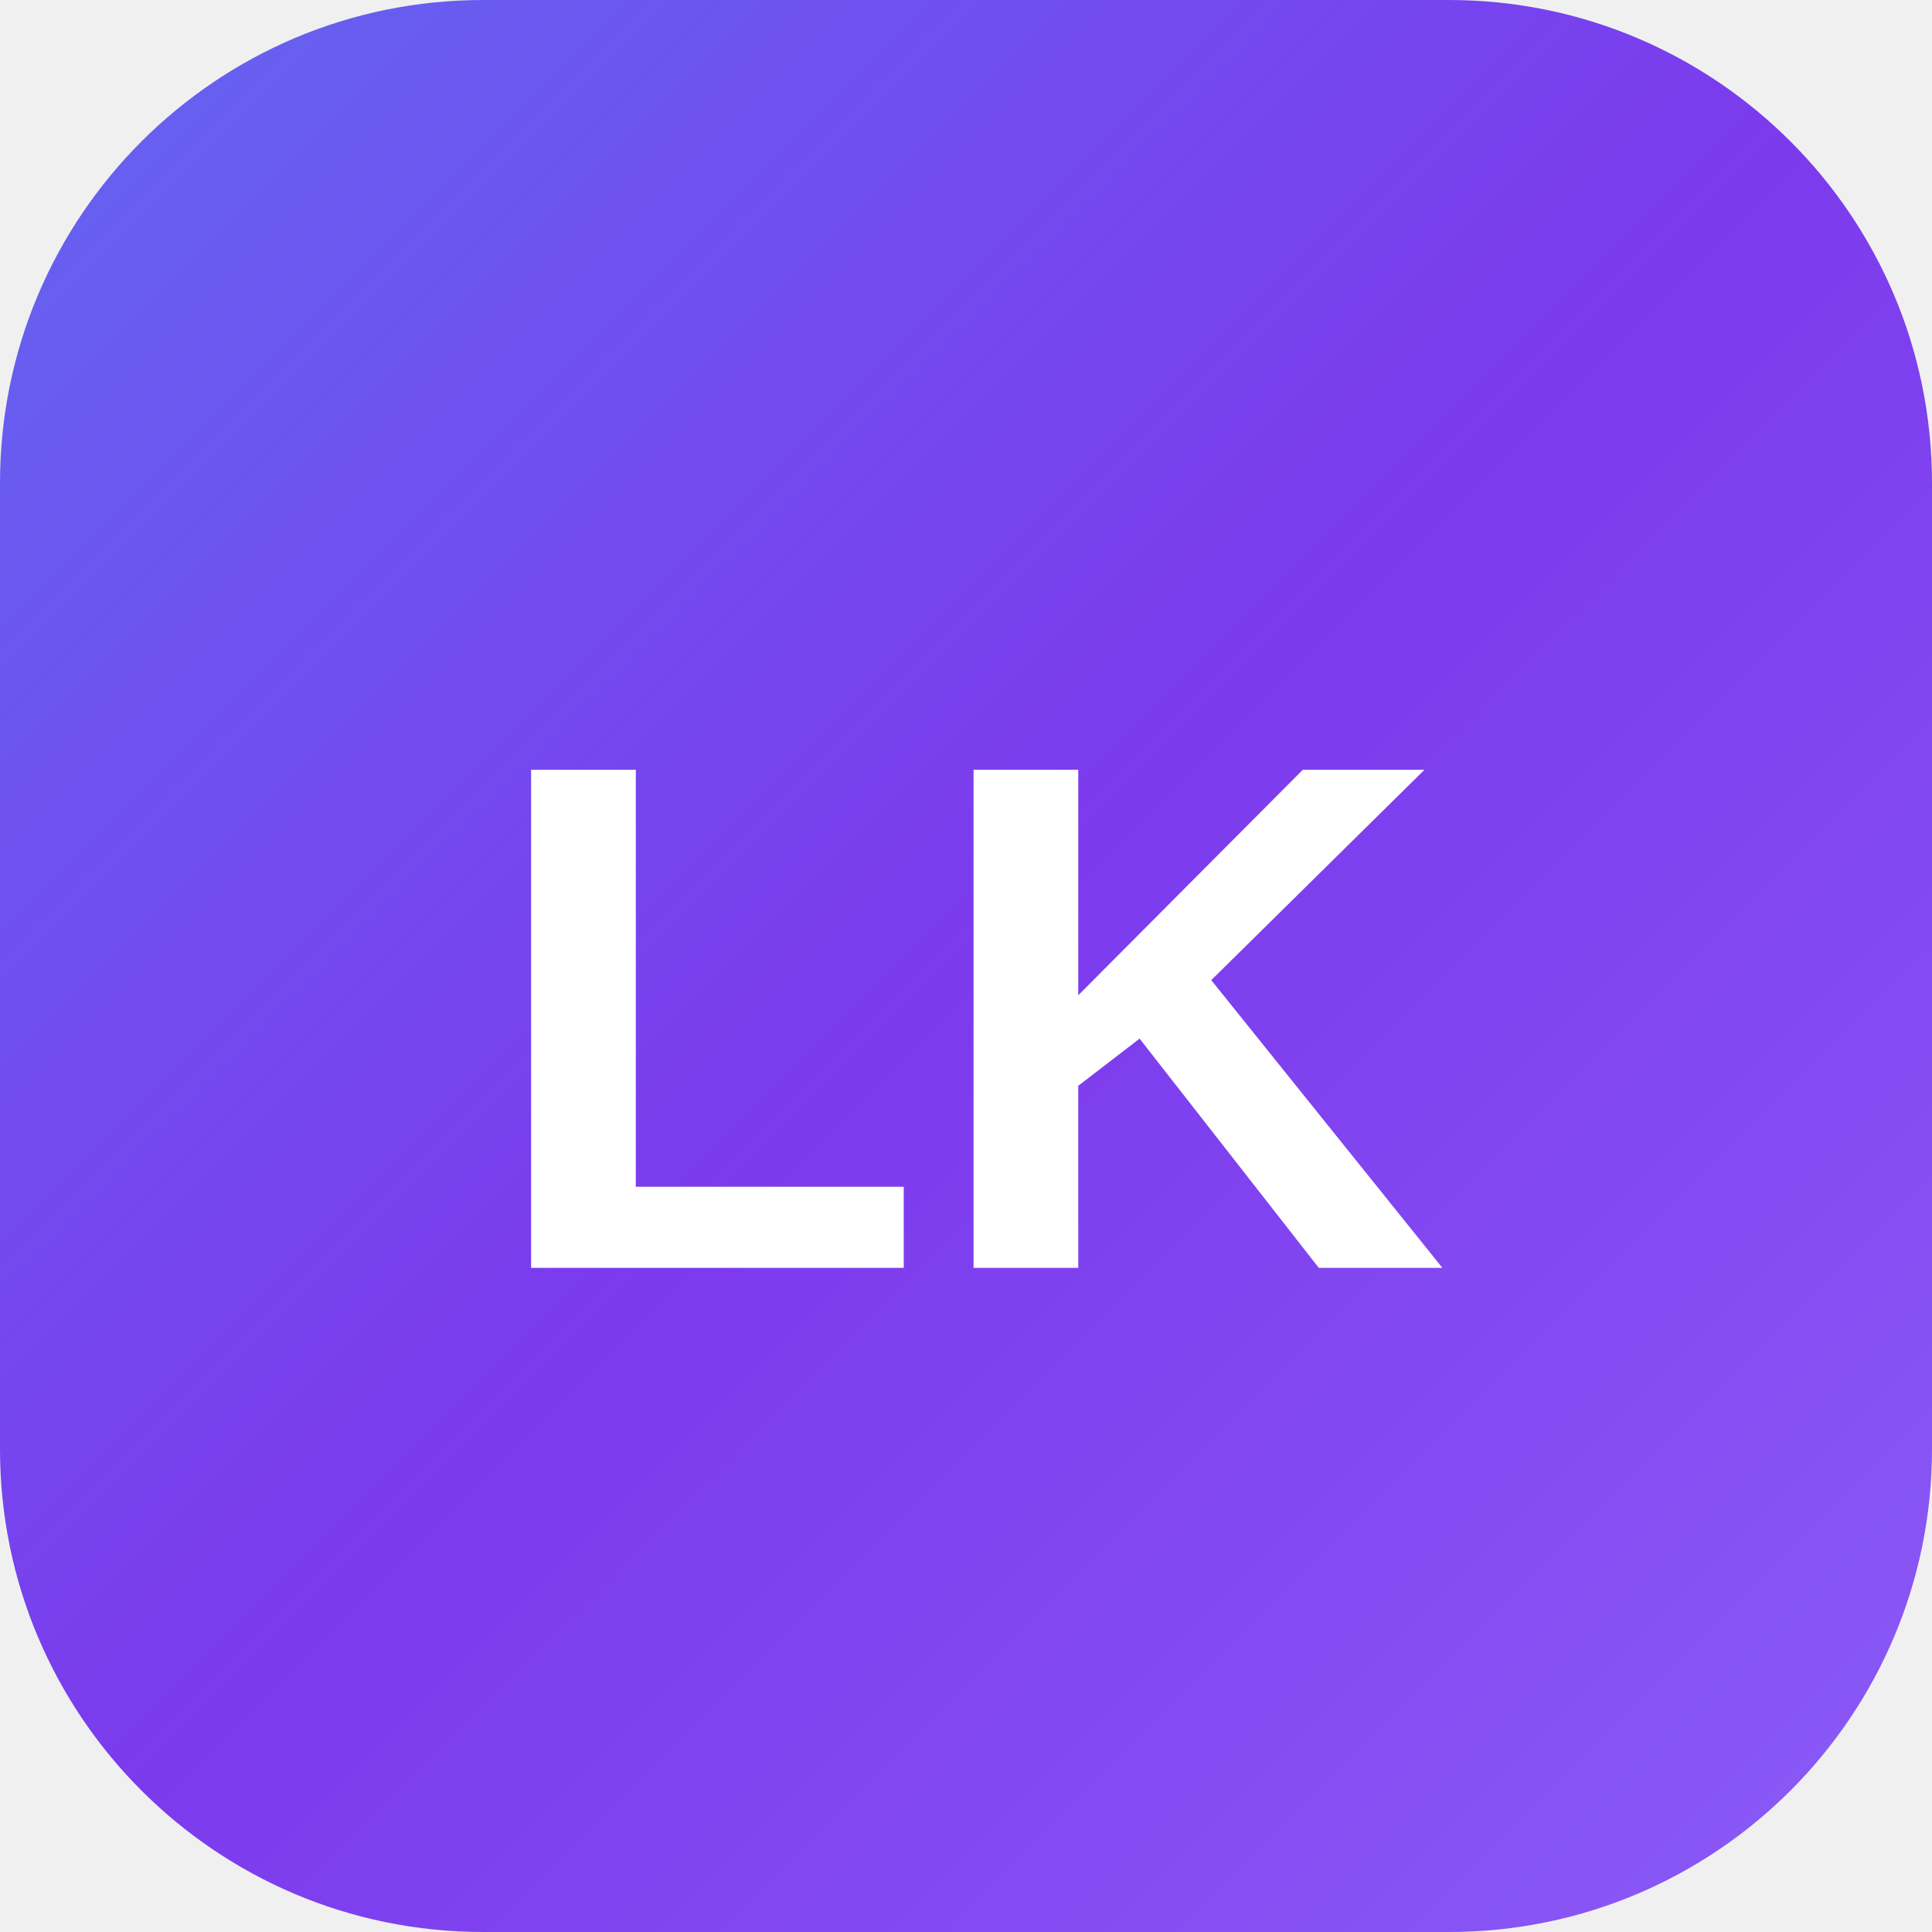
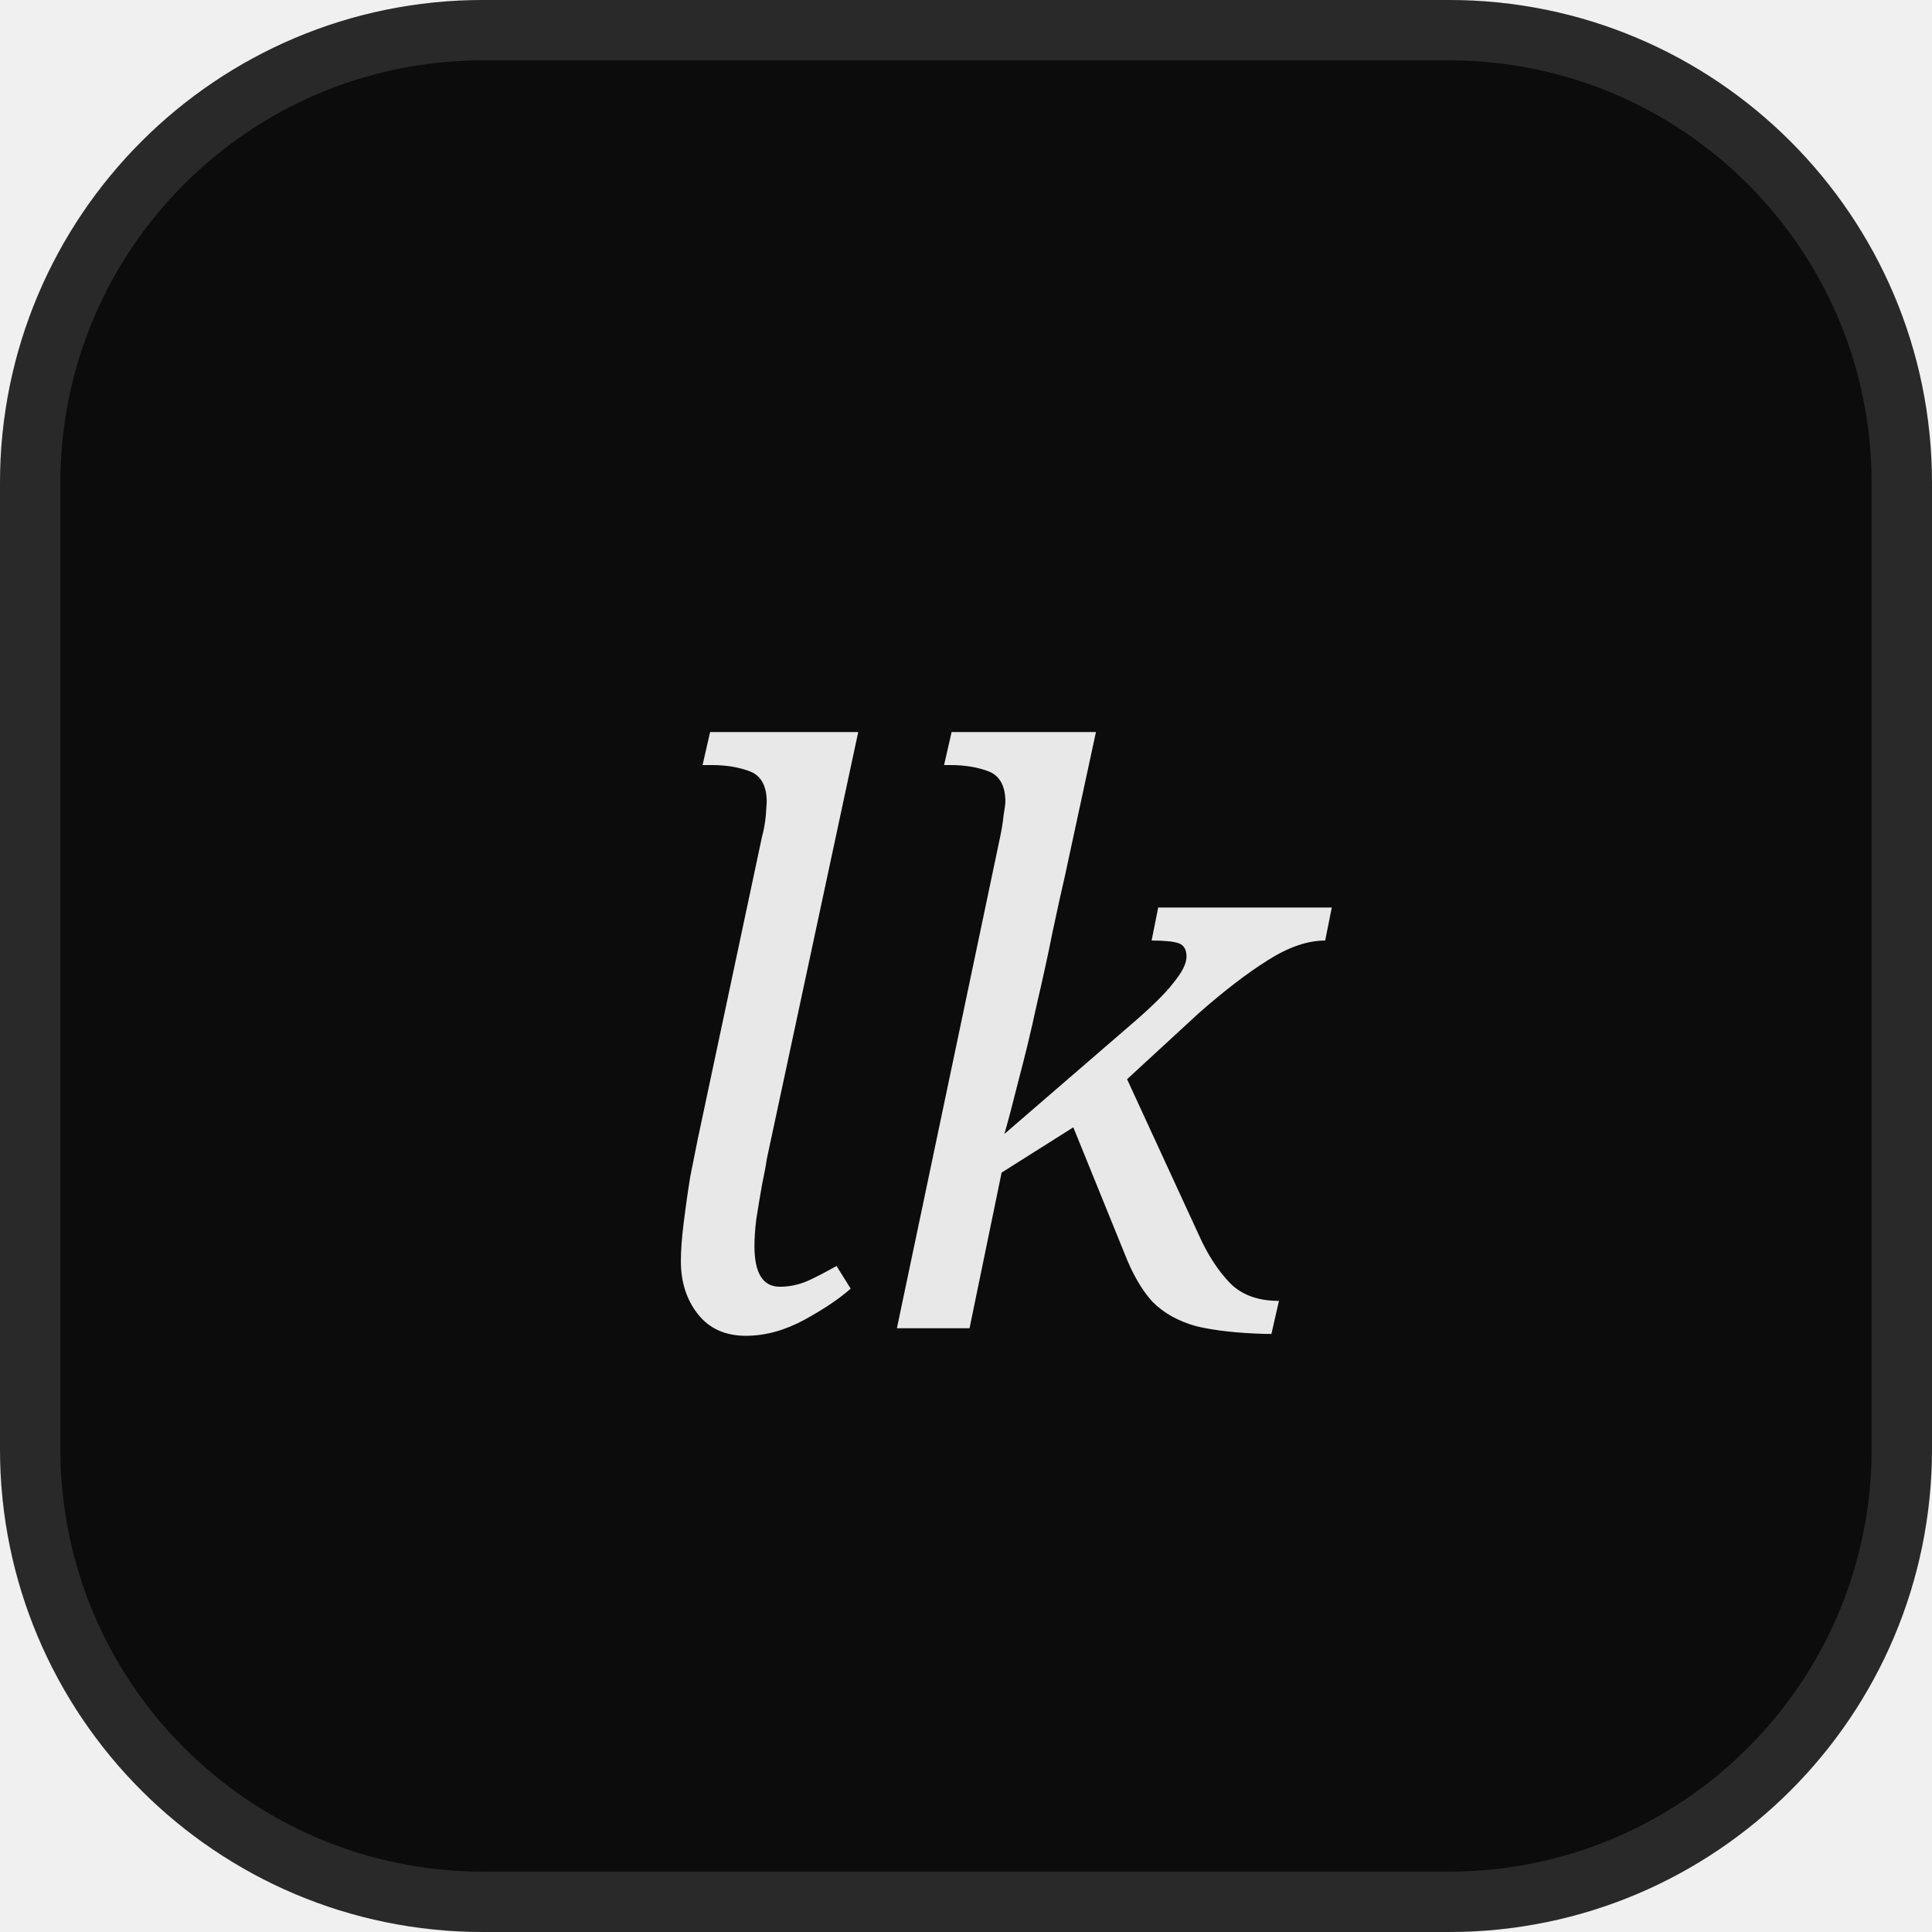
<svg xmlns="http://www.w3.org/2000/svg" width="32" height="32" viewBox="0 0 32 32" fill="none">
-   <defs>
-     <linearGradient id="gradient" x1="0%" y1="0%" x2="100%" y2="100%">
-       <stop offset="0%" style="stop-color:#6366f1" />
-       <stop offset="50%" style="stop-color:#7c3aed" />
-       <stop offset="100%" style="stop-color:#8b5cf6" />
-     </linearGradient>
-   </defs>
-   <rect width="32" height="32" rx="8" fill="url(#gradient)" />
-   <text x="16" y="21" font-family="Arial, sans-serif" font-size="12" font-weight="bold" fill="white" text-anchor="middle">LK</text>
+   <rect width="32" height="32" rx="8" fill="#0c0c0c" />
+   <rect x="0.5" y="0.5" width="31" height="31" rx="7.5" stroke="white" stroke-opacity="0.12" />
+   <text x="16" y="22" font-family="Georgia, serif" font-size="13" font-weight="400" font-style="italic" fill="#e8e8e8" text-anchor="middle">lk</text>
</svg>
